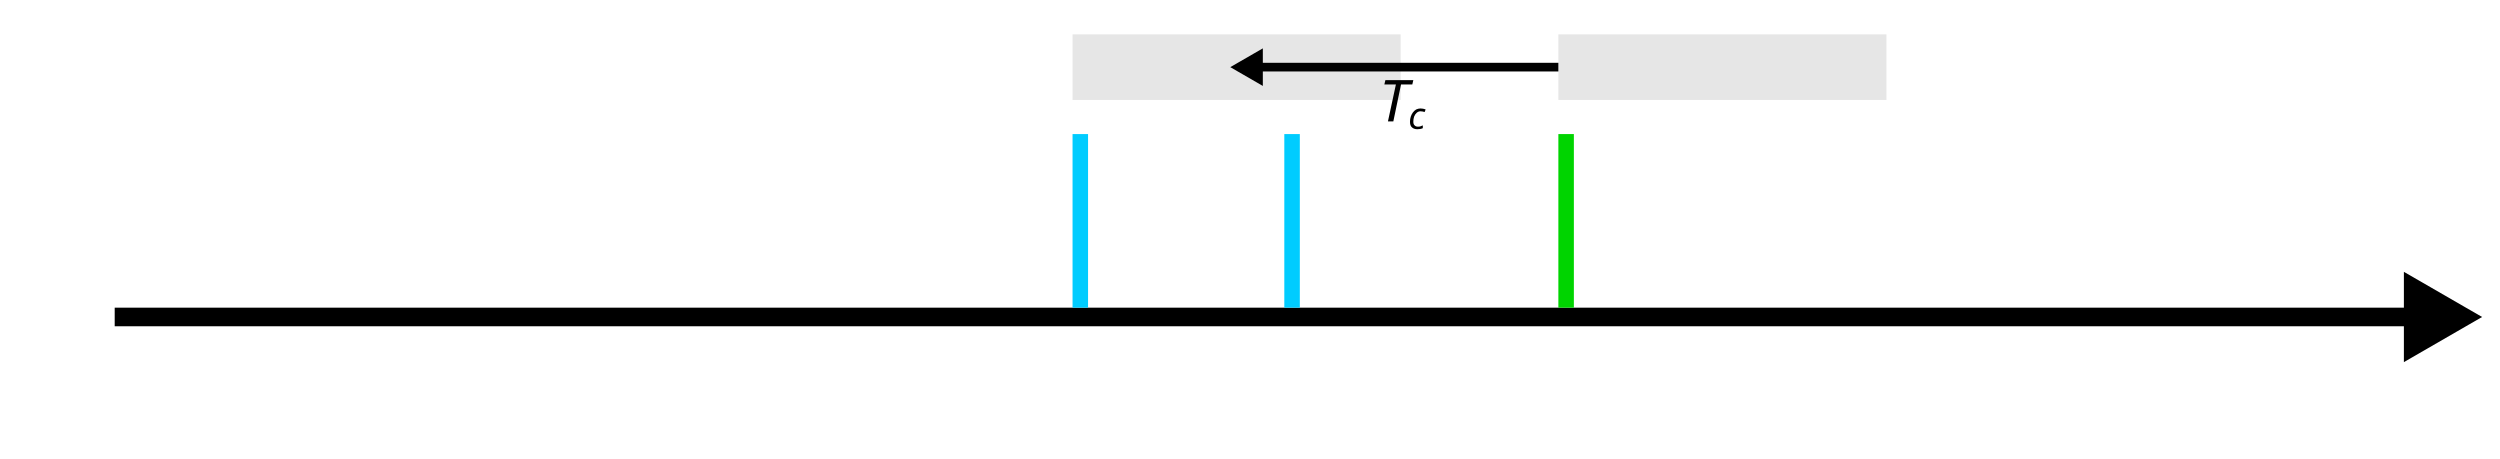
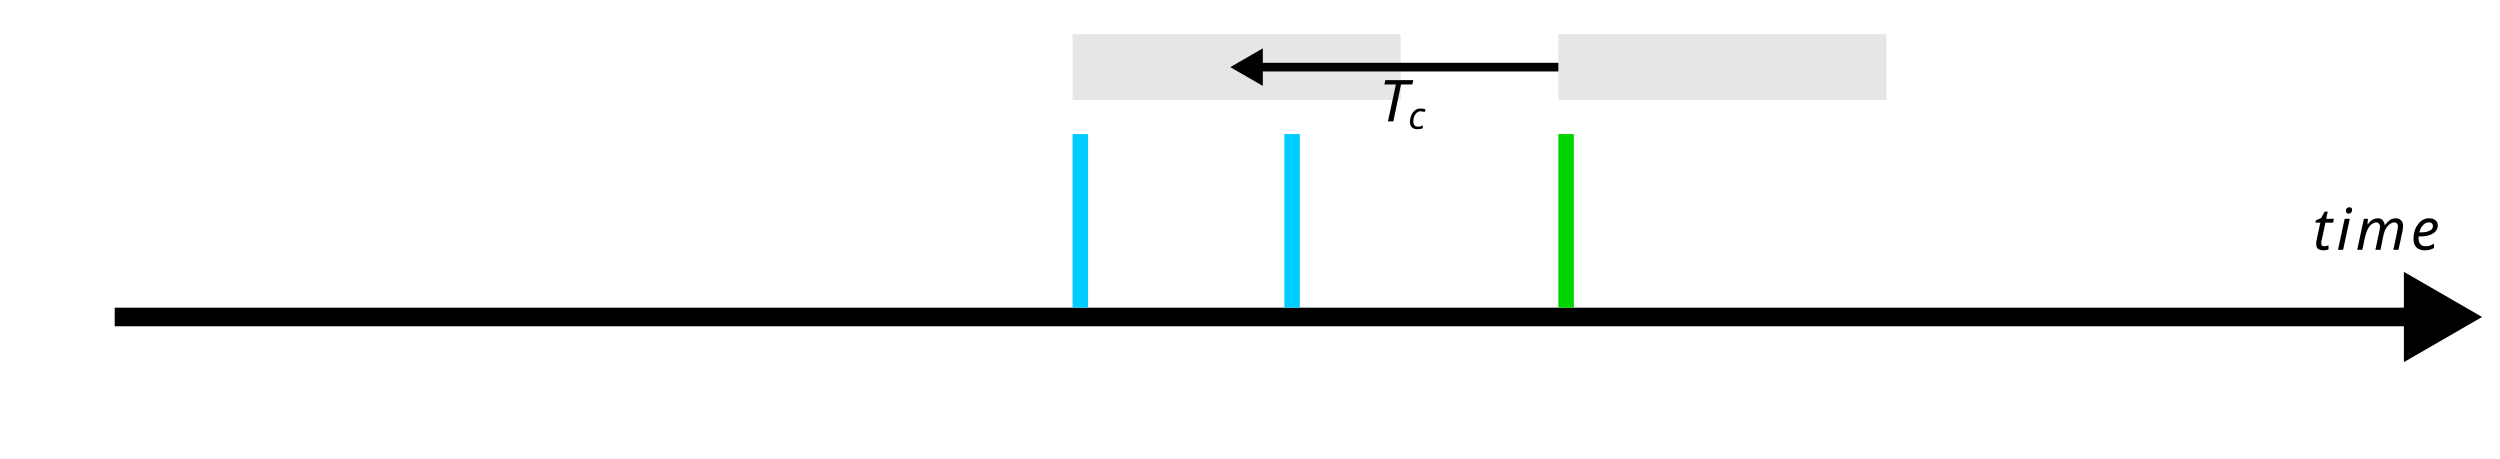
<svg xmlns="http://www.w3.org/2000/svg" xmlns:xlink="http://www.w3.org/1999/xlink" width="6in" height="1.1in" viewBox="0 0 152.4 27.94" version="1.1" id="svg8">
  <defs id="defs2" />
  <g id="layer1" transform="translate(0,-269.06)">
    <use x="0" y="0" xlink:href="#rect819" id="use1408" transform="translate(-29.61559)" width="100%" height="100%" />
    <rect style="opacity:1;fill:#e6e6e6;fill-opacity:1;fill-rule:nonzero;stroke:none;stroke-width:0.287;stroke-linecap:butt;stroke-linejoin:miter;stroke-miterlimit:4;stroke-dasharray:none;stroke-dashoffset:0;stroke-opacity:1;paint-order:stroke fill markers" id="rect819" width="20" height="4" x="94.998" y="271.154" />
    <rect y="224.429" x="-11.885" height="10.583" width="0.945" id="use832" style="opacity:1;fill:#00ccff;fill-opacity:1;fill-rule:nonzero;stroke:none;stroke-width:0.794;stroke-linecap:butt;stroke-linejoin:miter;stroke-miterlimit:4;stroke-dasharray:none;stroke-dashoffset:0;stroke-opacity:1;paint-order:stroke fill markers" />
    <path style="opacity:1;fill:#000000;fill-opacity:1;fill-rule:nonzero;stroke:none;stroke-width:0.587;stroke-linecap:butt;stroke-linejoin:miter;stroke-miterlimit:4;stroke-dasharray:none;stroke-dashoffset:0;stroke-opacity:1;paint-order:stroke fill markers" d="m 146.541,285.631 v 2.185 H 6.992 v 1.134 H 146.541 v 2.185 l 4.767,-2.752 z" id="rect815" />
    <rect style="opacity:1;fill:#00d400;fill-opacity:1;fill-rule:nonzero;stroke:none;stroke-width:0.794;stroke-linecap:butt;stroke-linejoin:miter;stroke-miterlimit:4;stroke-dasharray:none;stroke-dashoffset:0;stroke-opacity:1;paint-order:stroke fill markers" id="use899" width="0.945" height="10.583" x="94.998" y="277.233" />
    <path style="opacity:1;fill:#000000;fill-opacity:1;fill-rule:nonzero;stroke:none;stroke-width:0.767;stroke-linecap:butt;stroke-linejoin:miter;stroke-miterlimit:4;stroke-dasharray:none;stroke-dashoffset:0;stroke-opacity:1;paint-order:stroke fill markers" d="m 76.982,272.008 v 0.881 h 18.016 v 0.529 H 76.982 v 0.881 l -1.984,-1.146 z" id="rect973-0" />
    <text xml:space="preserve" style="font-style:normal;font-variant:normal;font-weight:500;font-stretch:normal;font-size:3.528px;line-height:1.1;font-family:'CMU Sans Serif';-inkscape-font-specification:'CMU Sans Serif, Medium';font-variant-ligatures:normal;font-variant-caps:normal;font-variant-numeric:normal;font-feature-settings:normal;text-align:start;letter-spacing:0.265px;word-spacing:0px;writing-mode:lr-tb;text-anchor:start;fill:#000000;fill-opacity:1;stroke:none;stroke-width:0.265" x="84.077" y="276.463" id="text981-6">
      <tspan id="tspan979-0" x="84.077" y="276.463" style="font-style:italic;stroke-width:0.265">T<tspan style="font-style:italic;font-size:2.293px;baseline-shift:sub;stroke-width:0.265" id="tspan983-8">c</tspan>
      </tspan>
    </text>
    <use x="0" y="0" xlink:href="#use832" id="use1404" transform="translate(90.17674,52.80423)" width="100%" height="100%" />
    <use x="0" y="0" xlink:href="#use832" id="use1406" transform="translate(77.26762,52.80423)" width="100%" height="100%" />
+     <text xml:space="preserve" style="font-style:normal;font-variant:normal;font-weight:500;font-stretch:normal;font-size:3.528px;line-height:1.1;font-family:'CMU Sans Serif';-inkscape-font-specification:'CMU Sans Serif, Medium';font-variant-ligatures:normal;font-variant-caps:normal;font-variant-numeric:normal;font-feature-settings:normal;text-align:start;letter-spacing:0.265px;word-spacing:0px;writing-mode:lr-tb;text-anchor:start;fill:#000000;fill-opacity:1;stroke:none;stroke-width:0.265" x="140.993" y="284.288" id="text1484">
+       <tspan id="tspan1482" x="140.993" y="284.288" style="font-style:italic;stroke-width:0.265">time</tspan>
+     </text>
  </g>
</svg>
